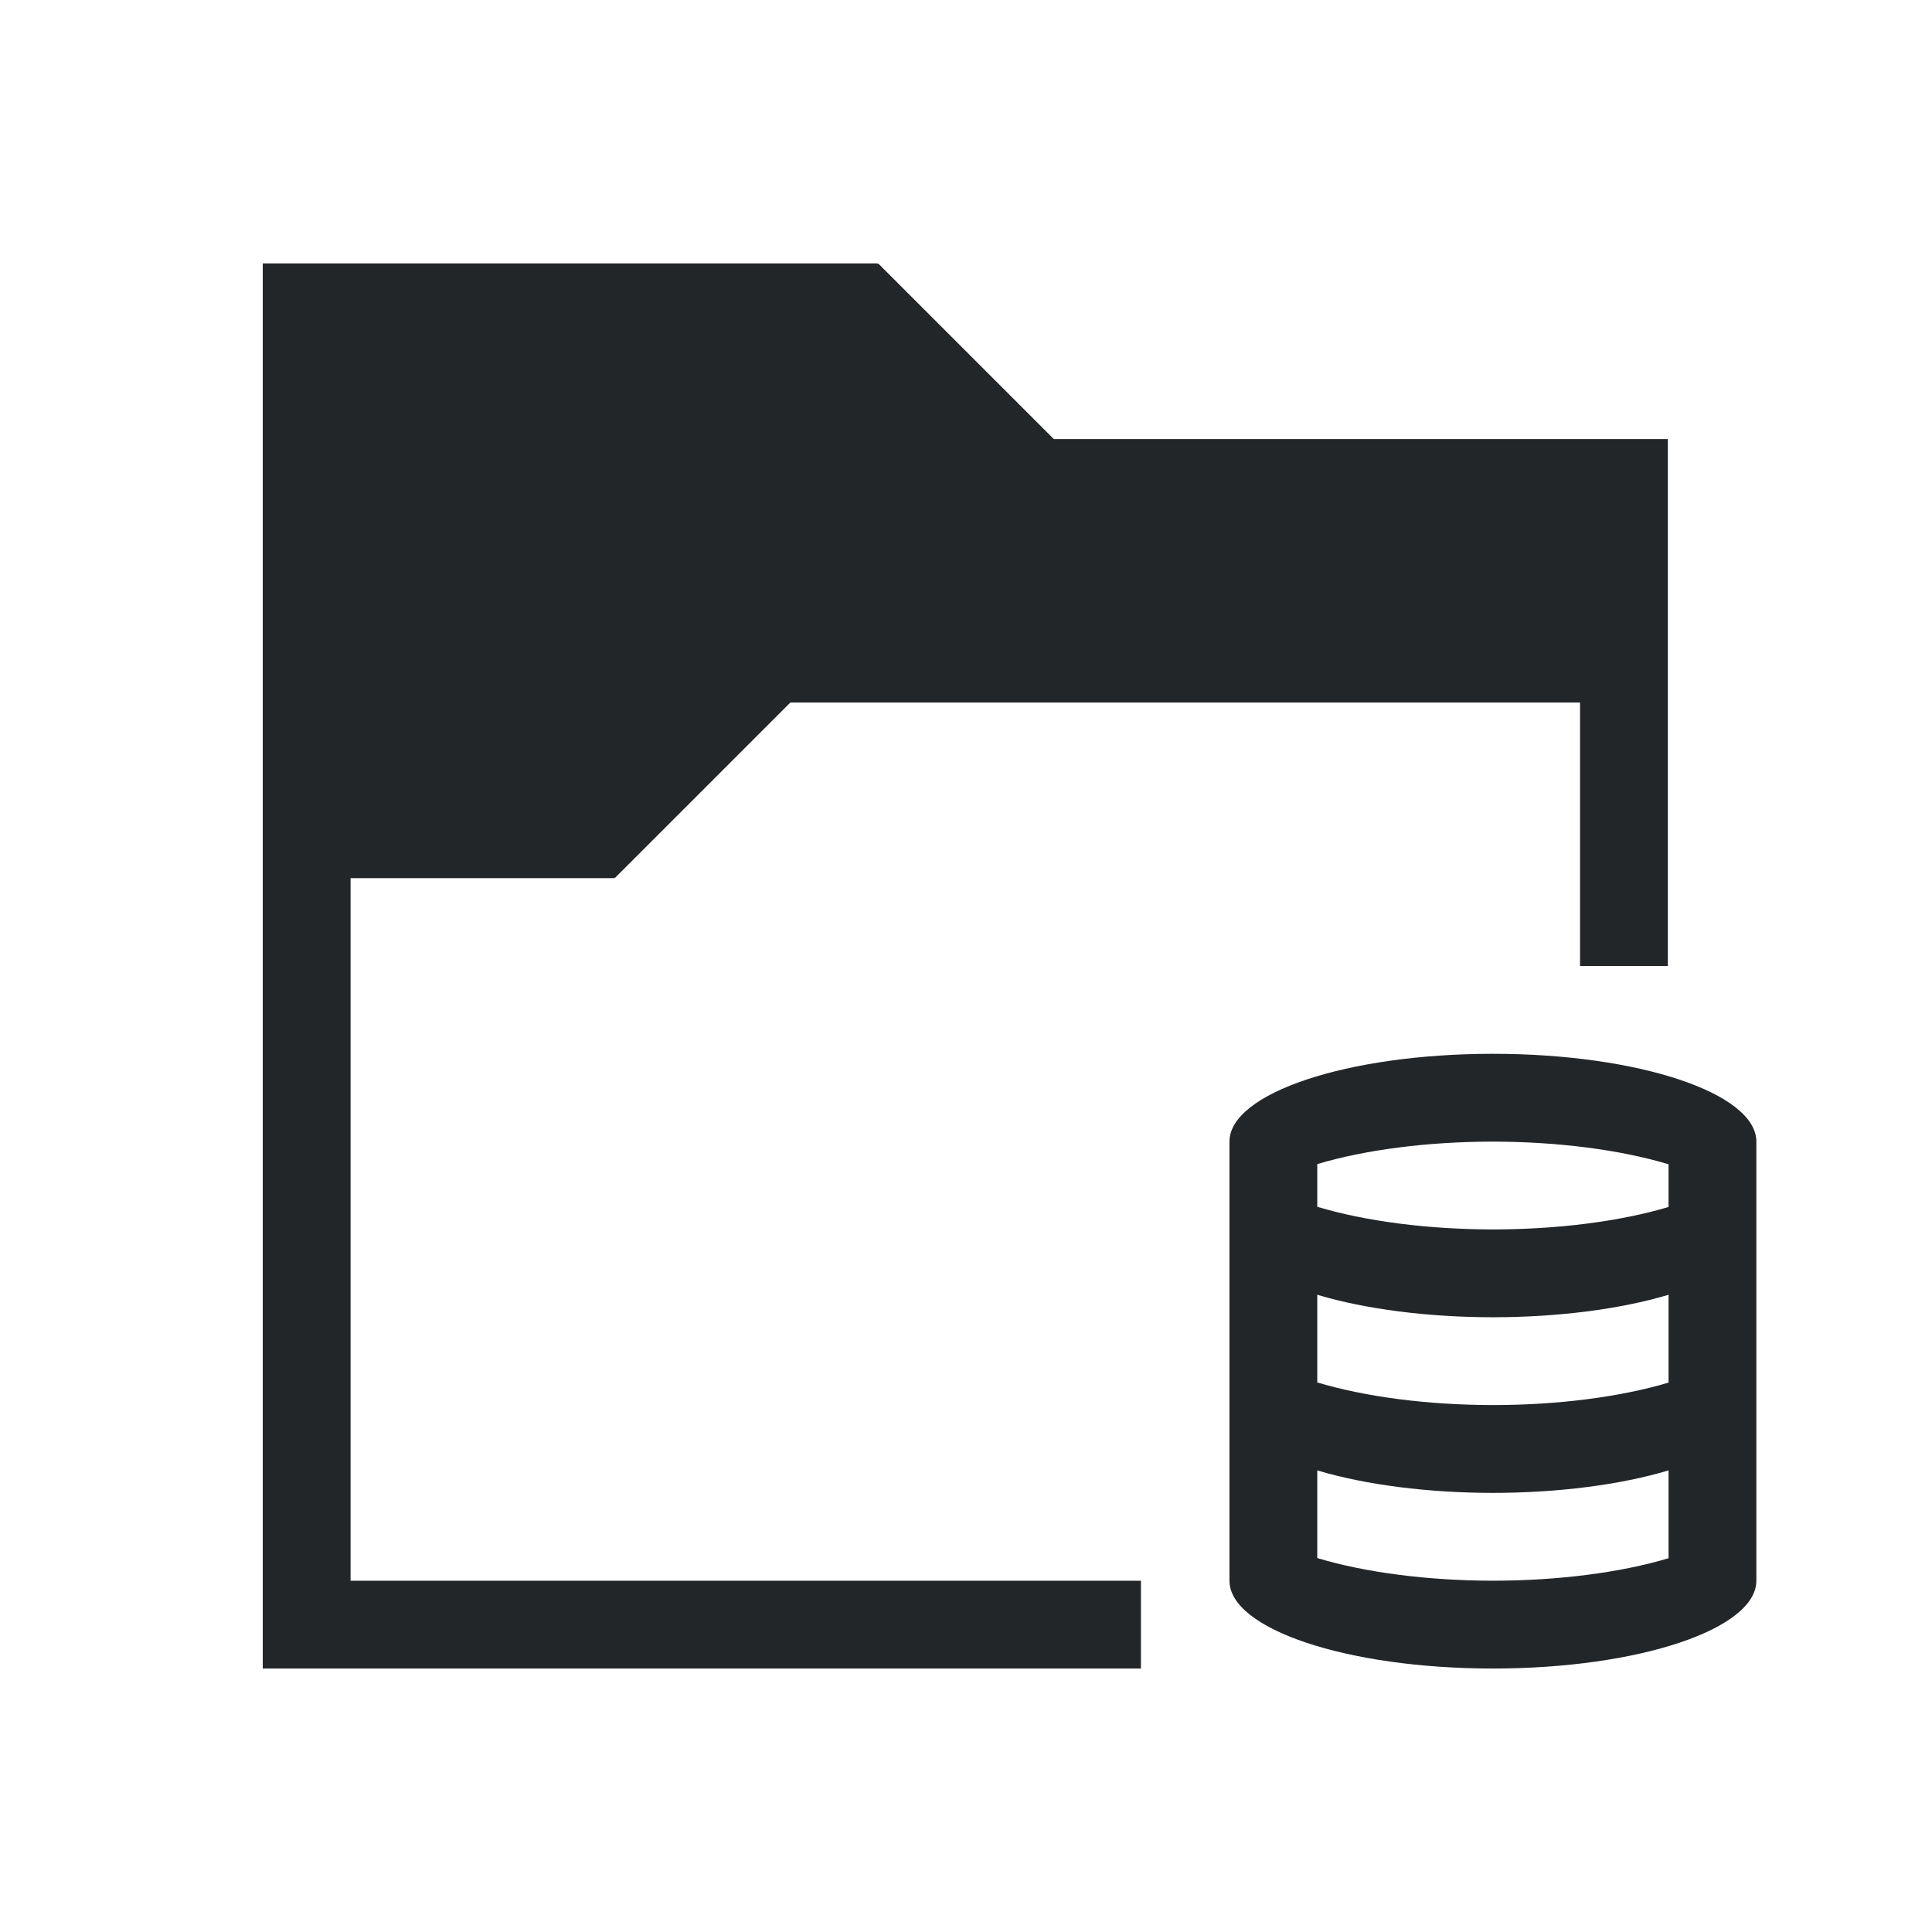
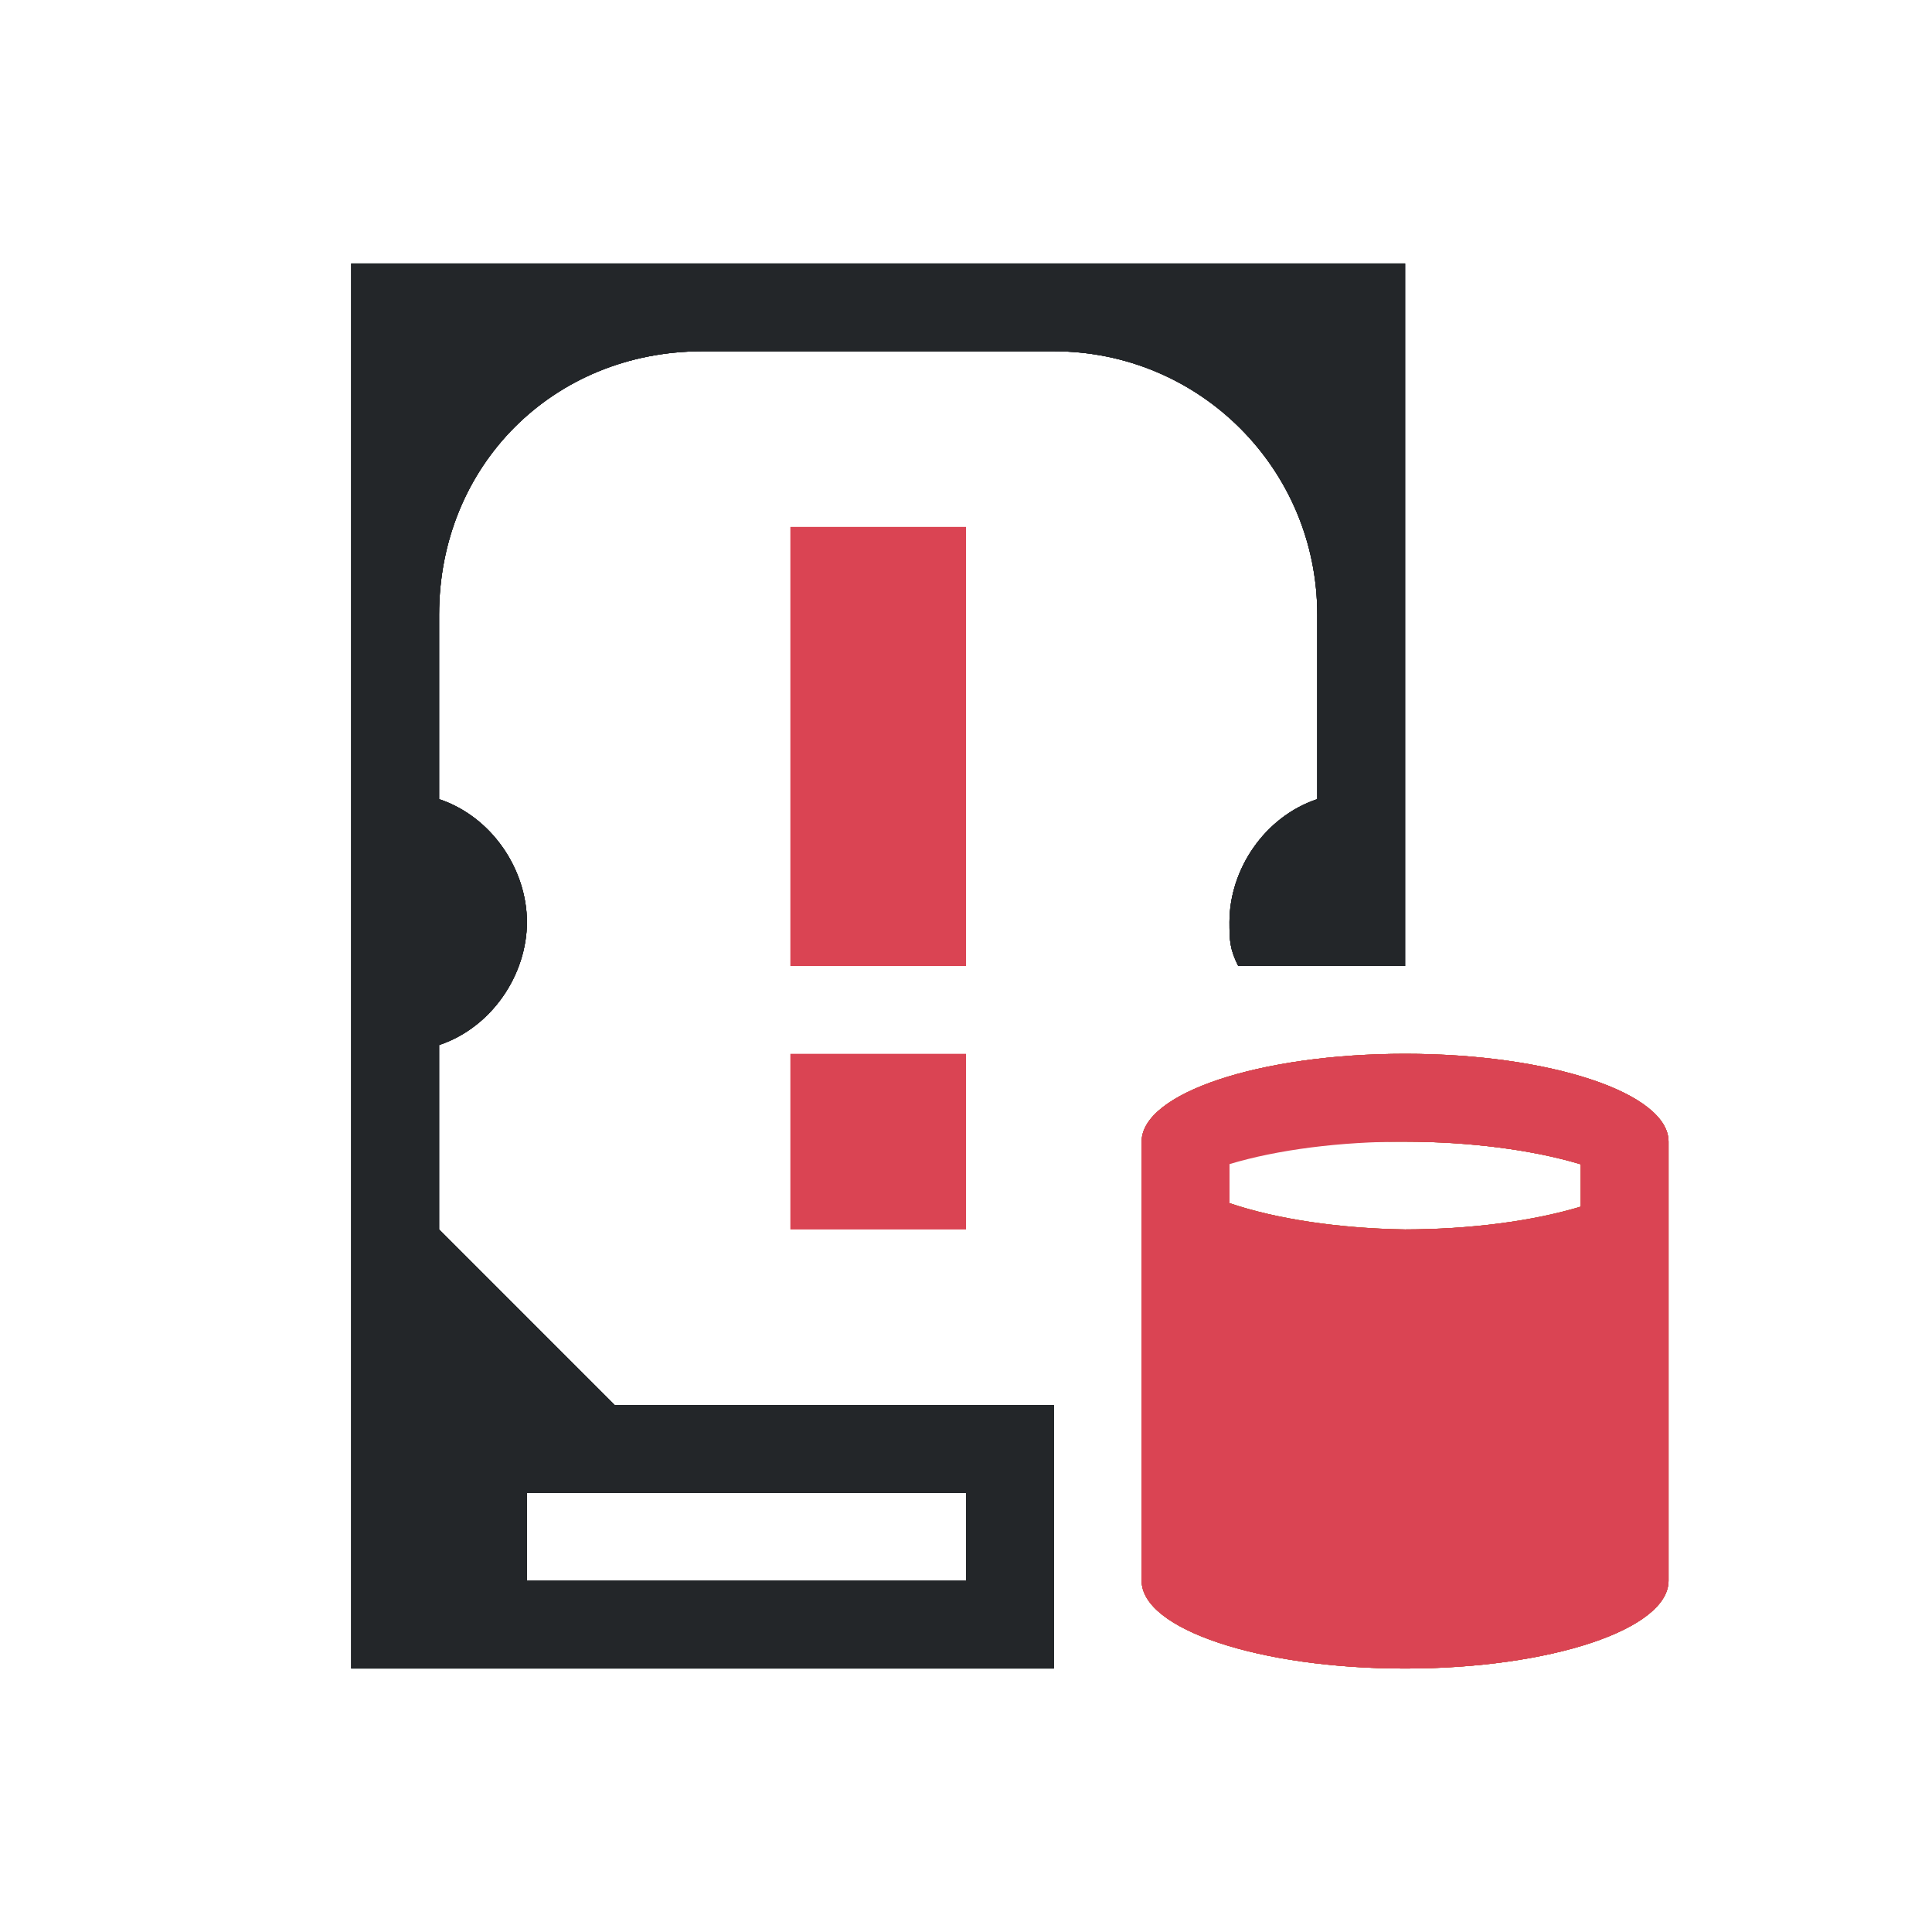
<svg xmlns="http://www.w3.org/2000/svg" id="svg32" version="1.1" viewBox="0 0 22 22">
  <style type="text/css" id="current-color-scheme">
        .ColorScheme-Text {
            color:#232629;
        }
        .ColorScheme-NeutralText {
            color:#f67400;
        }
        .ColorScheme-NegativeText {
            color:#da4453;
        }
    </style>
-   <g id="disk-quota" transform="translate(-326 -534.3622)" class="ColorScheme-Text" fill="currentColor">
-     <path id="path2" d="m328.992 537.362v16h10v-1h-9v-8h3v-.01l.008.01 2-2h8.992v3h1v-6h-6.992l-2-2-.008.01v-.01h-6z" />
-     <path id="path4" d="m343 546.362a3 1 0 0 0 -3 1v5a3 1 0 0 0 3 1 3 1 0 0 0 3-1v-5a3 1 0 0 0 -3-1zm0 1a3 1 0 0 1 2 .258v.486a3 1 0 0 1 -2 .256 3 1 0 0 1 -2-.258v-.486a3 1 0 0 1 2-.256zm-2 1.744a3 1 0 0 0 2 .256 3 1 0 0 0 2-.256v1a3 1 0 0 1 -2 .256 3 1 0 0 1 -2-.258zm0 2a3 1 0 0 0 2 .256 3 1 0 0 0 2-.256v1a3 1 0 0 1 -2 .256 3 1 0 0 1 -2-.258z" />
+   <g id="disk-quota" class="ColorScheme-Text">
+     <path style="fill:currentColor;fill-opacity:1;stroke:none" d="M 16 12 A 3 1 0 0 0 13 13 L 13 18 A 3 1 0 0 0 16 19 A 3 1 0 0 0 19 18 L 19 13 A 3 1 0 0 0 16 12 z M 15.9 13 A 3 1 0 0 1 16 13 A 3 1 0 0 1 18 13.258 L 18 13.74 A 3 1 0 0 1 16 14 A 3 1 0 0 1 14 13.7 L 14 13.2 A 3 1 0 0 1 15.9 13 z M 14 14.74 A 3 1 0 0 0 16 15 A 3 1 0 0 0 18 14.74 L 18 15.74 A 3 1 0 0 1 16 16 A 3 1 0 0 1 14 15.7 L 14 14.74 z M 14 16.74 A 3 1 0 0 0 16 17 A 3 1 0 0 0 18 16.74 L 18 17.74 A 3 1 0 0 1 16 18 A 3 1 0 0 1 14 17.7 L 14 16.74 z " />
+     <path style="fill:currentColor;fill-opacity:1;stroke:none" d="m 4,3 v 16 h 8 V 16 H 7 L 5,14 V 11.9 C 5.6,11.7 6,11.1 6,10.5 6,9.9 5.6,9.3 5,9.1 V 7 C 5,5.3 6.3,4 8,4 h 4 c 1.66,0 3,1.34 3,3 V 9.1 C 14.4,9.3 14,9.9 14,10.5 c 6.76e-4,0.2 0,0.3 0.1,0.5 H 16 V 3 Z m 2,14 h 5 v 1 H 6 Z" />
  </g>
-   <g id="disk-quota-low" transform="translate(-269.992 -534.3622)">
-     <path id="path8" d="m328.992 537.362v16h10v-1h-9v-8h3v-.01l.008.01 2-2h8.992v3h1v-6h-6.992l-2-2-.008.01v-.01h-6z" class="ColorScheme-Text" fill="currentColor" />
-     <path id="path10" transform="translate(326 534.3622)" d="m17 12c-1.657 0-3 .448-3 1v5c0 .552 1.343 1 3 1s3-.448 3-1v-5c0-.552-1.343-1-3-1zm0 1c.739.001 1.451.093 2 .258v.486c-.549.164-1.262.256-2 .256-.739-.001-1.451-.093-2-.258v-.486c.549-.164 1.262-.256 2-.256zm-2 1.744c.549.164 1.262.256 2 .256.738-0 1.451-.091 2-.256v1c-.549.164-1.262.256-2 .256-.739-.001-1.451-.093-2-.258z" class="ColorScheme-NeutralText" fill="currentColor" />
+   <g id="disk-quota-low">
+     <path style="fill:currentColor;fill-opacity:1;stroke:none" d="m 16,12 c -1.657,0 -3,0.448 -3,1 v 5 c 0,0.552 1.343,1 3,1 1.657,0 3,-0.448 3,-1 v -5 c 0,-0.552 -1.343,-1 -3,-1 z m -0.1,1 c 0.033,-1.85e-4 0.067,-1.85e-4 0.1,0 0.739,8.7e-4 1.451,0.093 2,0.258 V 13.74 c -0.548,0.166 -1.26,0.259 -2,0.26 -0.756,-0.012 -1.471,-0.119 -2,-0.3 v -0.5 c 0.546,-0.137 1.217,-0.207 1.9,-0.2 z M 14,14.74 c 0.548,0.166 1.26,0.259 2,0.26 0.74,-0.002 1.452,-0.094 2,-0.26 v 1 c -0.548,0.166 -1.26,0.259 -2,0.26 -0.756,-0.012 -1.471,-0.119 -2,-0.3 z" class="ColorScheme-NeutralText" />
+     <path style="fill:currentColor;fill-opacity:1;stroke:none" d="m 4,3 v 16 h 8 V 16 H 7 L 5,14 V 11.9 C 5.6,11.7 6,11.1 6,10.5 6,9.9 5.6,9.3 5,9.1 V 7 C 5,5.3 6.3,4 8,4 h 4 c 1.66,0 3,1.34 3,3 V 9.1 C 14.4,9.3 14,9.9 14,10.5 c 6.76e-4,0.2 0,0.3 0.1,0.5 H 16 V 3 Z m 2,14 h 5 v 1 H 6 Z" class="ColorScheme-Text" />
  </g>
-   <g id="disk-quota-high" transform="translate(-244.992 -534.3622)">
-     <path id="path14" d="m328.992 537.362v16h10v-1h-9v-8h3v-.01l.008.01 2-2h8.992v3h1v-6h-6.992l-2-2-.008.01v-.01h-6z" class="ColorScheme-Text" fill="currentColor" />
-     <path id="path16" transform="translate(326 534.3622)" d="m17 12c-1.657 0-3 .448-3 1v5c0 .552 1.343 1 3 1s3-.448 3-1v-5c0-.552-1.343-1-3-1zm0 1c.739.001 1.451.093 2 .258v.486c-.549.164-1.262.256-2 .256-.739-.001-1.451-.093-2-.258v-.486c.549-.164 1.262-.256 2-.256z" class="ColorScheme-NegativeText" fill="currentColor" />
+   <g id="disk-quota-high">
+     <path style="fill:currentColor;fill-opacity:1;stroke:none" d="M 16 12 A 3 1 0 0 0 13 13 L 13 18 A 3 1 0 0 0 16 19 A 3 1 0 0 0 19 18 L 19 13 A 3 1 0 0 0 16 12 z M 15.9 13 A 3 1 0 0 1 16 13 A 3 1 0 0 1 18 13.258 L 18 13.74 A 3 1 0 0 1 16 14 A 3 1 0 0 1 14 13.7 L 14 13.2 A 3 1 0 0 1 15.9 13 z M 14 14.74 A 3 1 0 0 0 16 15 A 3 1 0 0 0 18 14.74 L 18 15.74 A 3 1 0 0 1 16 16 A 3 1 0 0 1 14 15.7 L 14 14.74 z M 14 16.74 A 3 1 0 0 0 16 17 A 3 1 0 0 0 18 16.74 L 18 17.74 A 3 1 0 0 1 16 18 A 3 1 0 0 1 14 17.7 L 14 16.74 z " class="ColorScheme-NegativeText" />
+     <path style="fill:currentColor;fill-opacity:1;stroke:none" d="m 4,3 v 16 h 8 V 16 H 7 L 5,14 V 11.9 C 5.6,11.7 6,11.1 6,10.5 6,9.9 5.6,9.3 5,9.1 V 7 C 5,5.3 6.3,4 8,4 h 4 c 1.66,0 3,1.34 3,3 V 9.1 C 14.4,9.3 14,9.9 14,10.5 c 6.76e-4,0.2 0,0.3 0.1,0.5 H 16 V 3 Z m 2,14 h 5 v 1 H 6 Z" class="ColorScheme-Text" />
  </g>
-   <g id="disk-quota-critical" transform="translate(-219.992 -534.3622)">
-     <path id="path20" d="m328.992 537.362v16h10v-1h-9v-8h3v-.01l.008.01 2-2h8.992v3h1v-6h-6.992l-2-2-.008.01v-.01h-6z" class="ColorScheme-Text" fill="currentColor" />
-     <path id="path22" transform="translate(326 534.3622)" d="m17 12c-1.657 0-3 .448-3 1v5c0 .552 1.343 1 3 1s3-.448 3-1v-5c0-.552-1.343-1-3-1zm0 1c.739.001 1.451.093 2 .258v.486c-.549.164-1.262.256-2 .256-.739-.001-1.451-.093-2-.258v-.486c.549-.164 1.262-.256 2-.256z" class="ColorScheme-NegativeText" fill="currentColor" />
-     <path id="path24" d="m335.992 549.362h2v2h-2z" class="ColorScheme-NegativeText" fill="currentColor" />
-     <path id="path26" d="m335.992 543.362h2v5h-2z" class="ColorScheme-NegativeText" fill="currentColor" />
+   <g id="disk-quota-critical">
+     <path style="fill:currentColor;fill-opacity:1;stroke:none" d="M 16 12 C 14.343 12 13 12.448 13 13 L 13 18 C 13 18.552 14.343 19 16 19 C 17.657 19 19 18.552 19 18 L 19 13 C 19 12.448 17.657 12 16 12 z M 16 13 C 16.739 13.001 17.451 13.093 18 13.258 L 18 13.744 C 17.451 13.909 16.738 14 16 14 C 15.261 13.999 14.549 13.907 14 13.742 L 14 13.256 C 14.549 13.091 15.262 13 16 13 z " class="ColorScheme-NegativeText" />
+     <path style="fill:currentColor;fill-opacity:1;stroke:none" d="m 9,6 v 5 h 2 V 6 Z m 0,6 v 2 h 2 v -2 z" class="ColorScheme-NegativeText" />
+     <path style="fill:currentColor;fill-opacity:1;stroke:none" d="m 4,3 v 16 h 8 V 16 H 7 L 5,14 V 11.9 C 5.6,11.7 6,11.1 6,10.5 6,9.9 5.6,9.3 5,9.1 V 7 C 5,5.3 6.3,4 8,4 h 4 c 1.66,0 3,1.34 3,3 v 2.1 c -0.6,0.2 -1,0.8 -1,1.4 6.76e-4,0.2 0,0.3 0.1,0.5 H 16 V 3 Z m 2,14 h 5 v 1 H 6 Z" class="ColorScheme-Text" />
  </g>
</svg>
